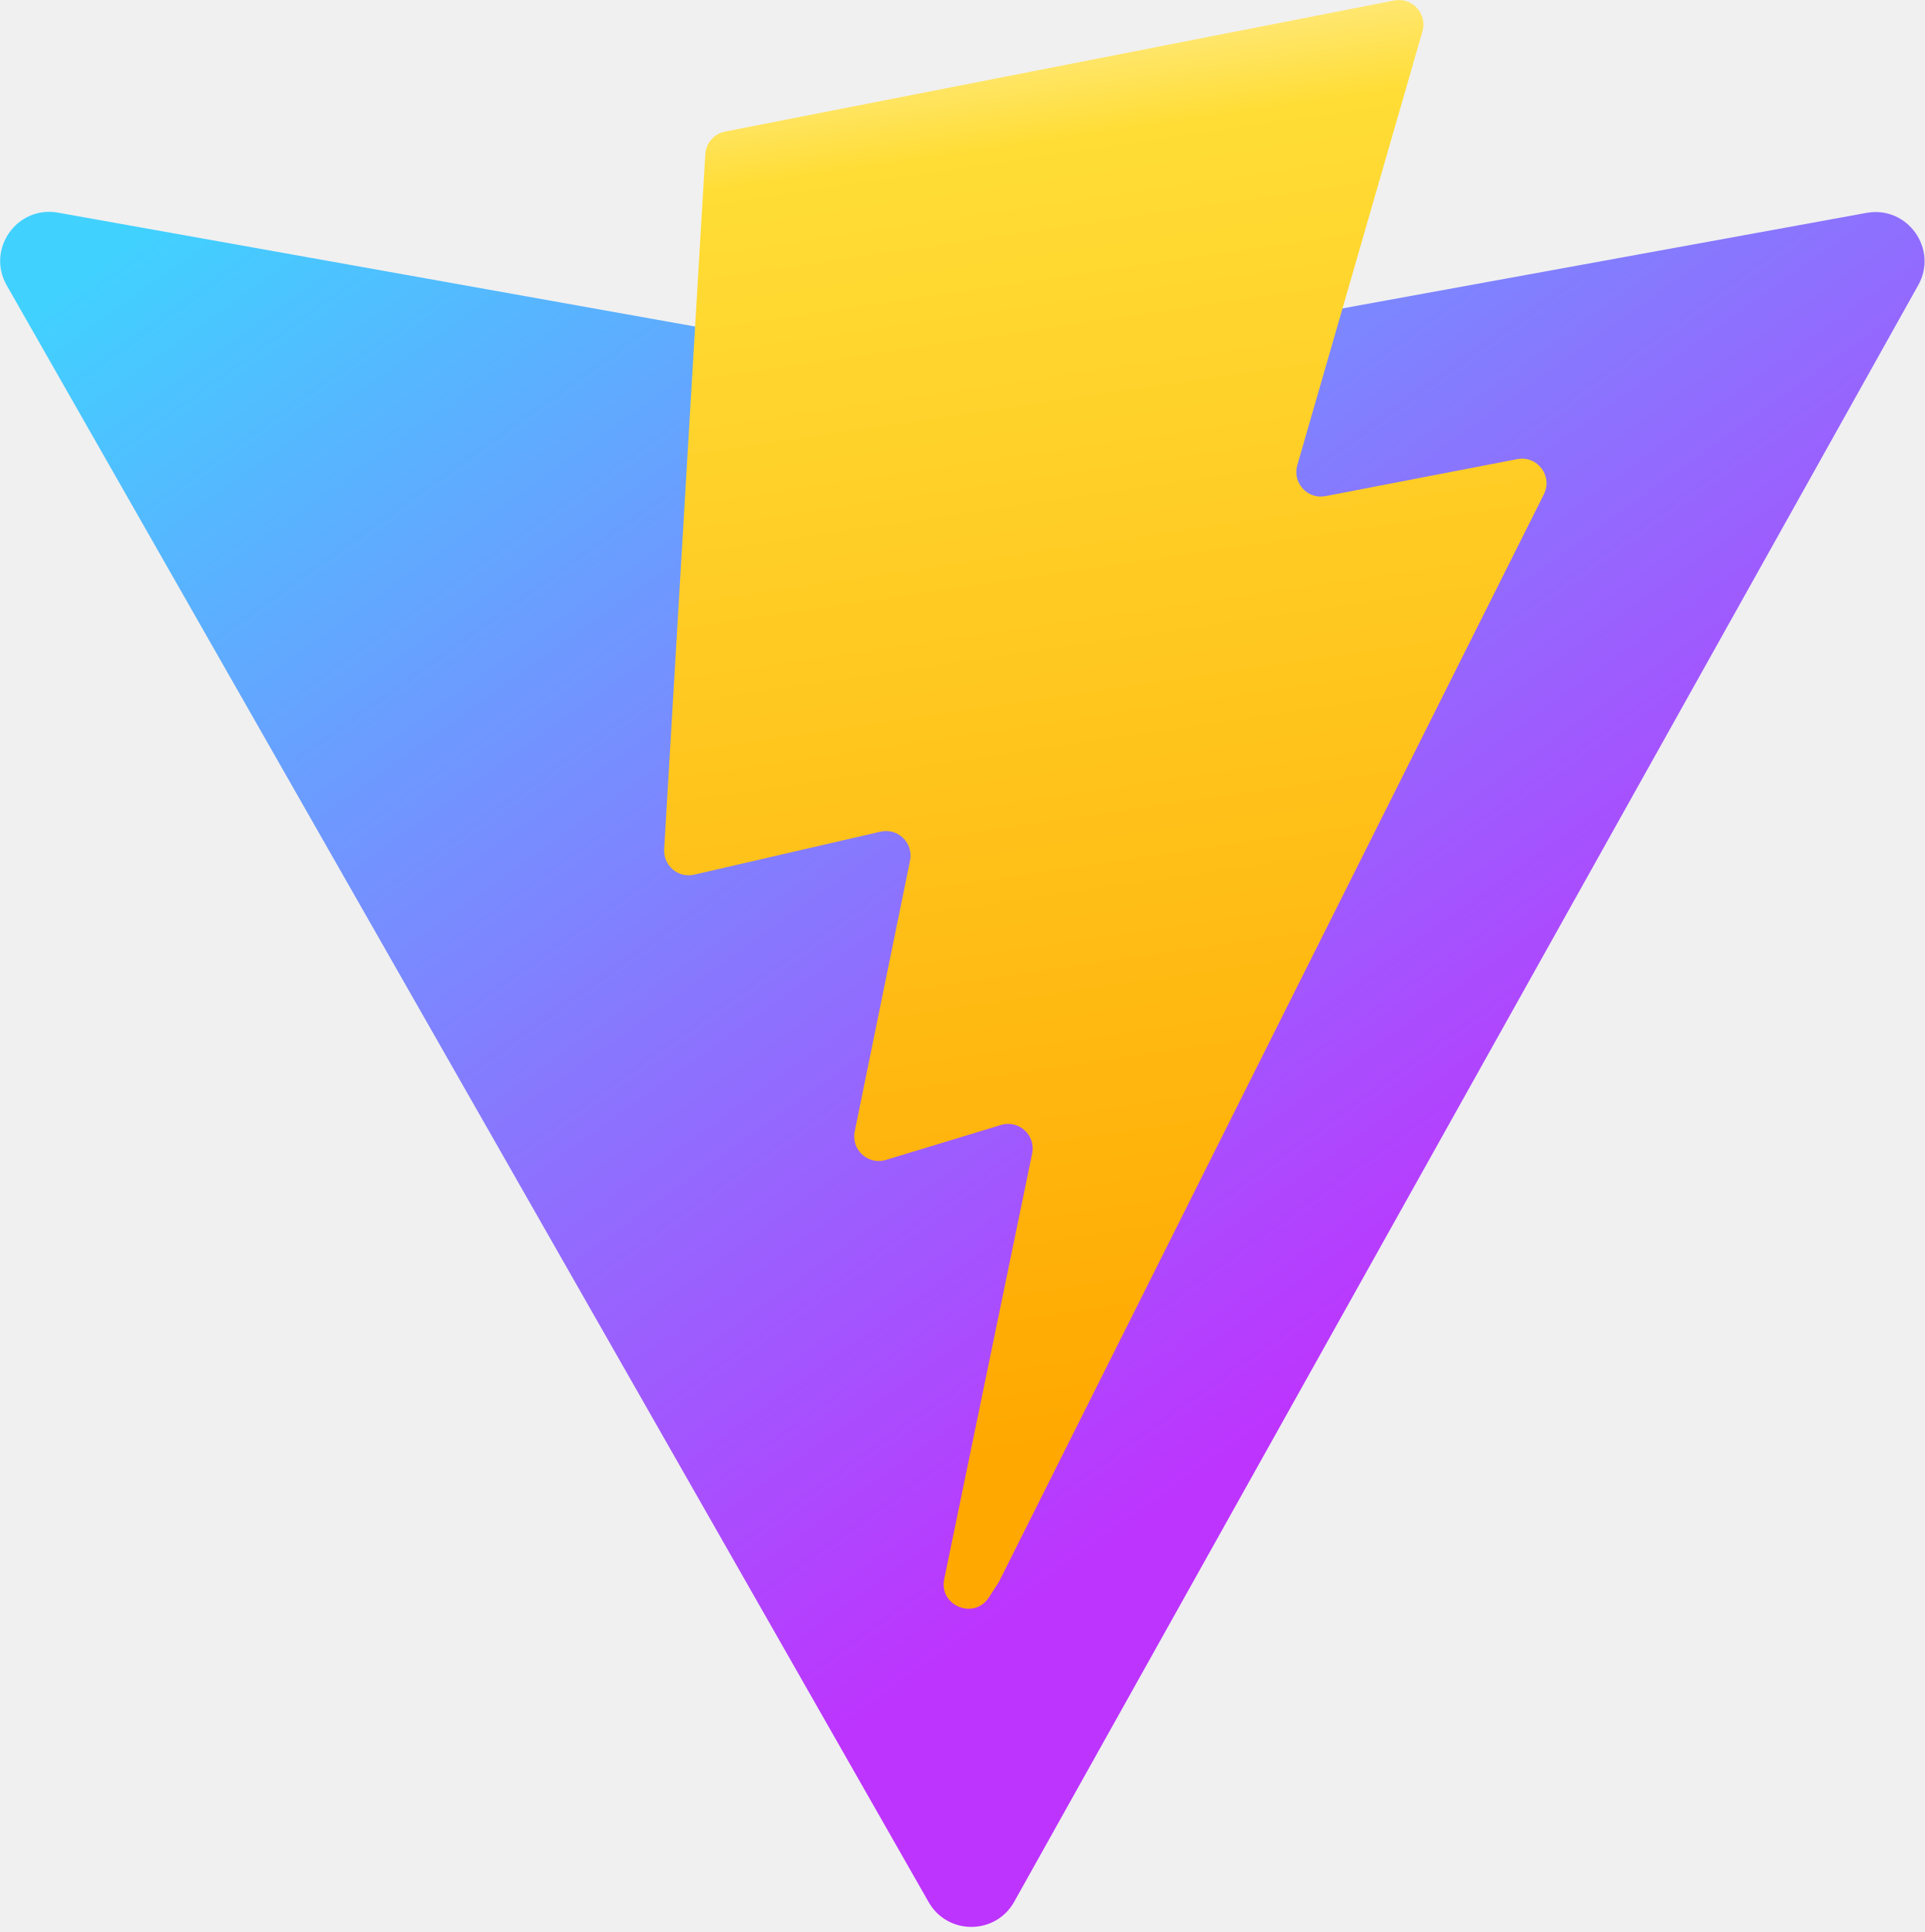
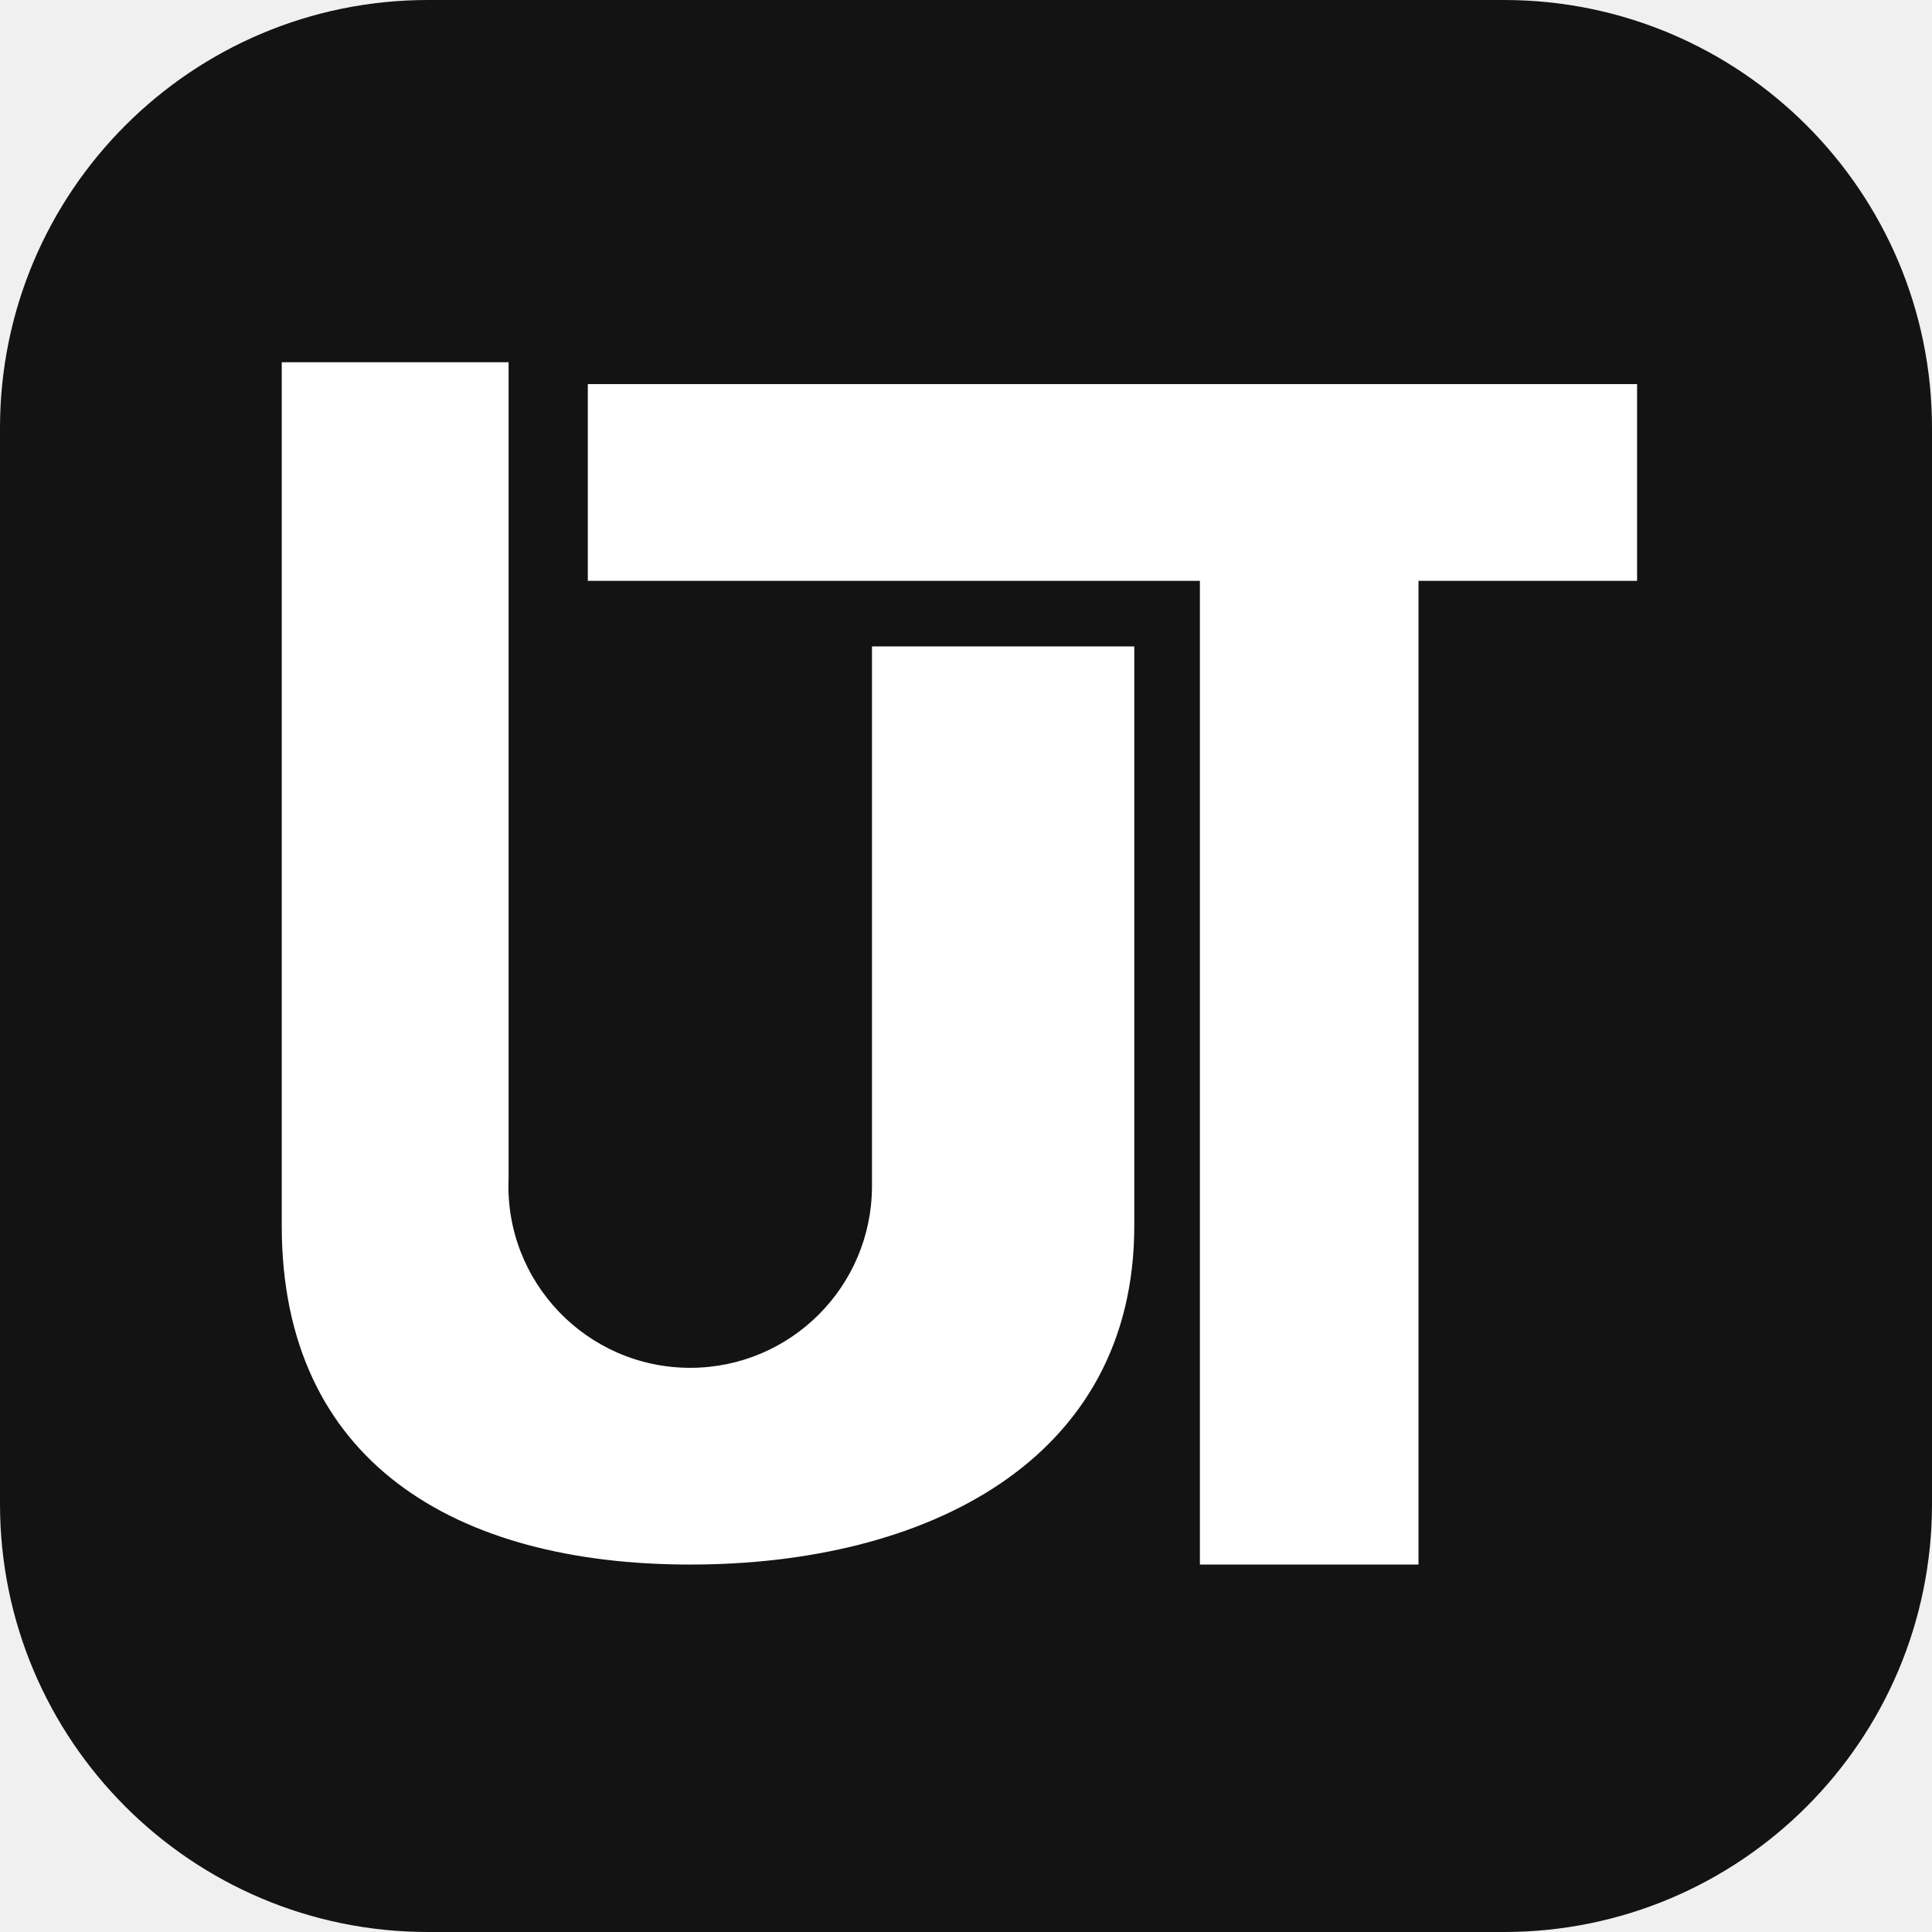
- <svg xmlns="http://www.w3.org/2000/svg" aria-hidden="true" role="img" class="iconify iconify--logos" width="31.88" height="32" preserveAspectRatio="xMidYMid meet" viewBox="0 0 256 257">
-   <defs>
-     <linearGradient id="IconifyId1813088fe1fbc01fb466" x1="-.828%" x2="57.636%" y1="7.652%" y2="78.411%">
-       <stop offset="0%" stop-color="#41D1FF" />
-       <stop offset="100%" stop-color="#BD34FE" />
-     </linearGradient>
-     <linearGradient id="IconifyId1813088fe1fbc01fb467" x1="43.376%" x2="50.316%" y1="2.242%" y2="89.03%">
-       <stop offset="0%" stop-color="#FFEA83" />
-       <stop offset="8.333%" stop-color="#FFDD35" />
-       <stop offset="100%" stop-color="#FFA800" />
-     </linearGradient>
-   </defs>
-   <path fill="url(#IconifyId1813088fe1fbc01fb466)" d="M255.153 37.938L134.897 252.976c-2.483 4.44-8.862 4.466-11.382.048L.875 37.958c-2.746-4.814 1.371-10.646 6.827-9.67l120.385 21.517a6.537 6.537 0 0 0 2.322-.004l117.867-21.483c5.438-.991 9.574 4.796 6.877 9.62Z" />
-   <path fill="url(#IconifyId1813088fe1fbc01fb467)" d="M185.432.063L96.44 17.501a3.268 3.268 0 0 0-2.634 3.014l-5.474 92.456a3.268 3.268 0 0 0 3.997 3.378l24.777-5.718c2.318-.535 4.413 1.507 3.936 3.838l-7.361 36.047c-.495 2.426 1.782 4.5 4.151 3.78l15.304-4.649c2.372-.72 4.652 1.36 4.15 3.788l-11.698 56.621c-.732 3.542 3.979 5.473 5.943 2.437l1.313-2.028l72.516-144.72c1.215-2.423-.88-5.186-3.54-4.672l-25.505 4.922c-2.396.462-4.435-1.77-3.759-4.114l16.646-57.705c.677-2.35-1.37-4.583-3.769-4.113Z" />
+ <svg xmlns="http://www.w3.org/2000/svg" width="48" height="48" viewBox="0 0 48 48" fill="none">
+   <rect width="48" height="48" rx="10.635" fill="#131314" />
+   <path d="M40.673 9.543H14.604V14.431H29.811V38.871H35.242V14.431H40.673V9.543Z" fill="white" />
+   <path d="M7 30.453V9H12.636V29.271C12.524 31.839 14.577 33.983 17.148 33.983C19.642 33.983 21.664 31.961 21.664 29.467V16.06H28.181V30.453C28.181 36.302 22.997 38.871 17.148 38.871C11.299 38.871 7 36.302 7 30.453Z" fill="white" />
</svg>
